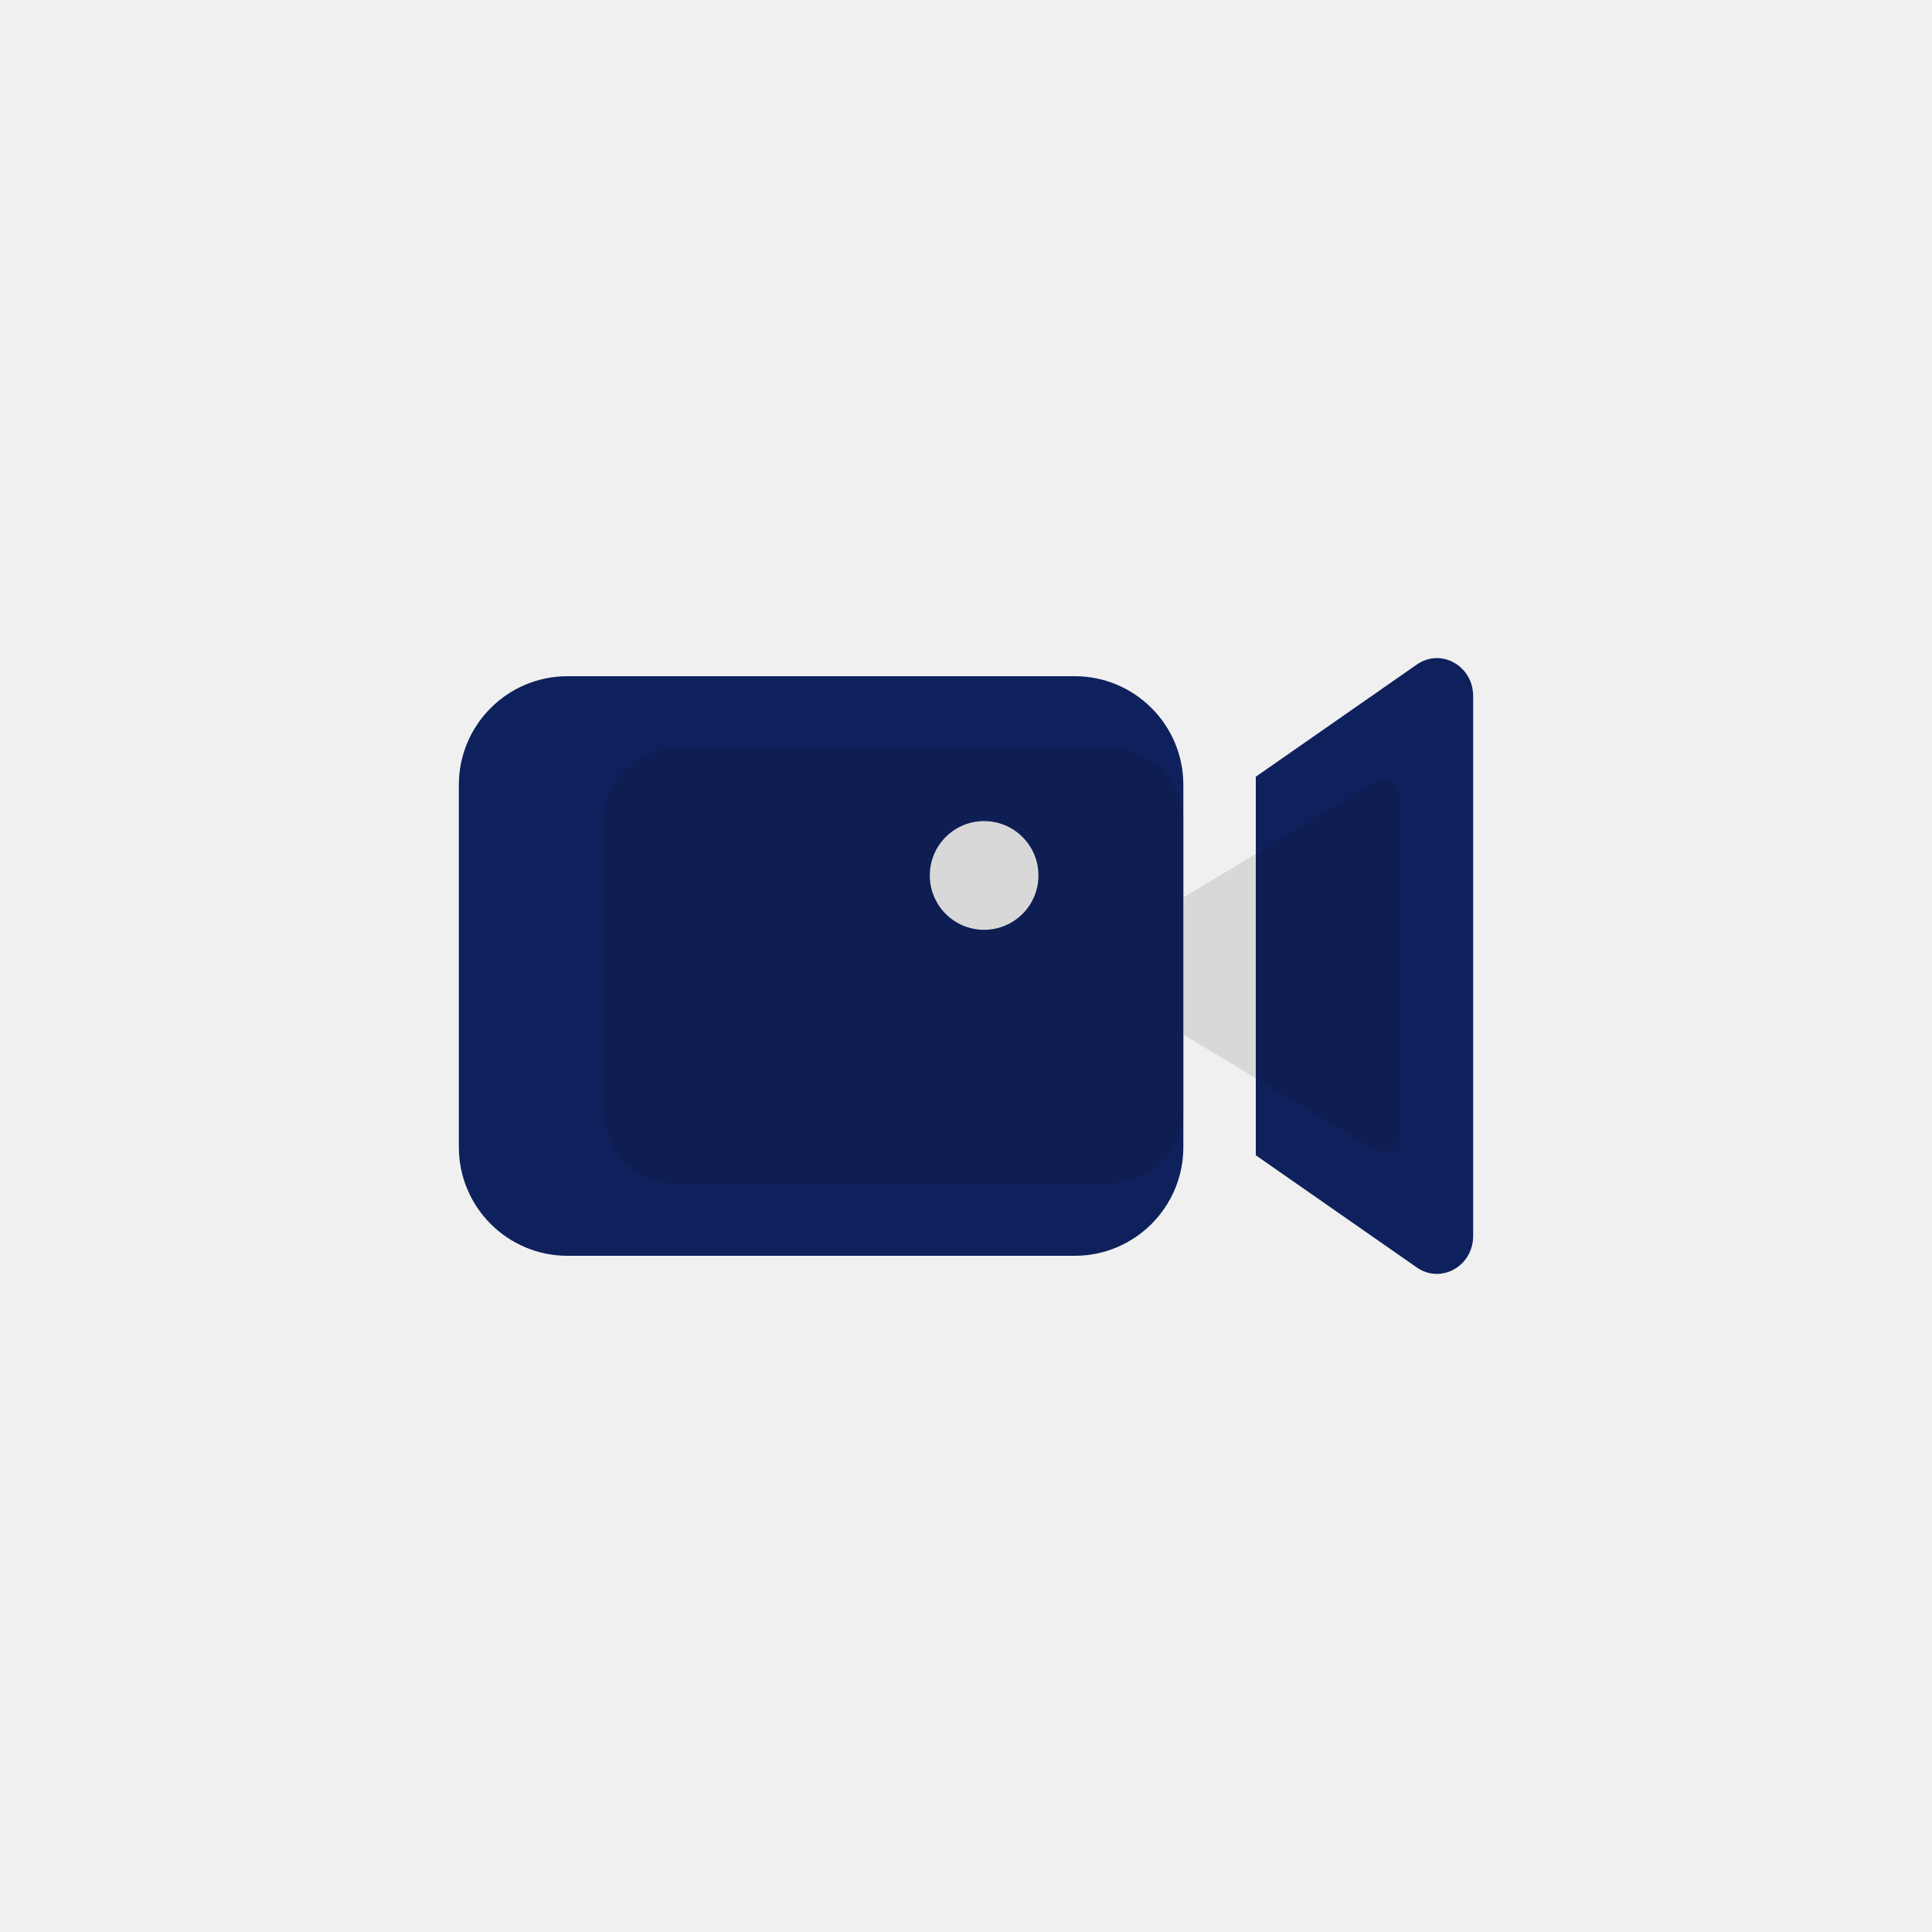
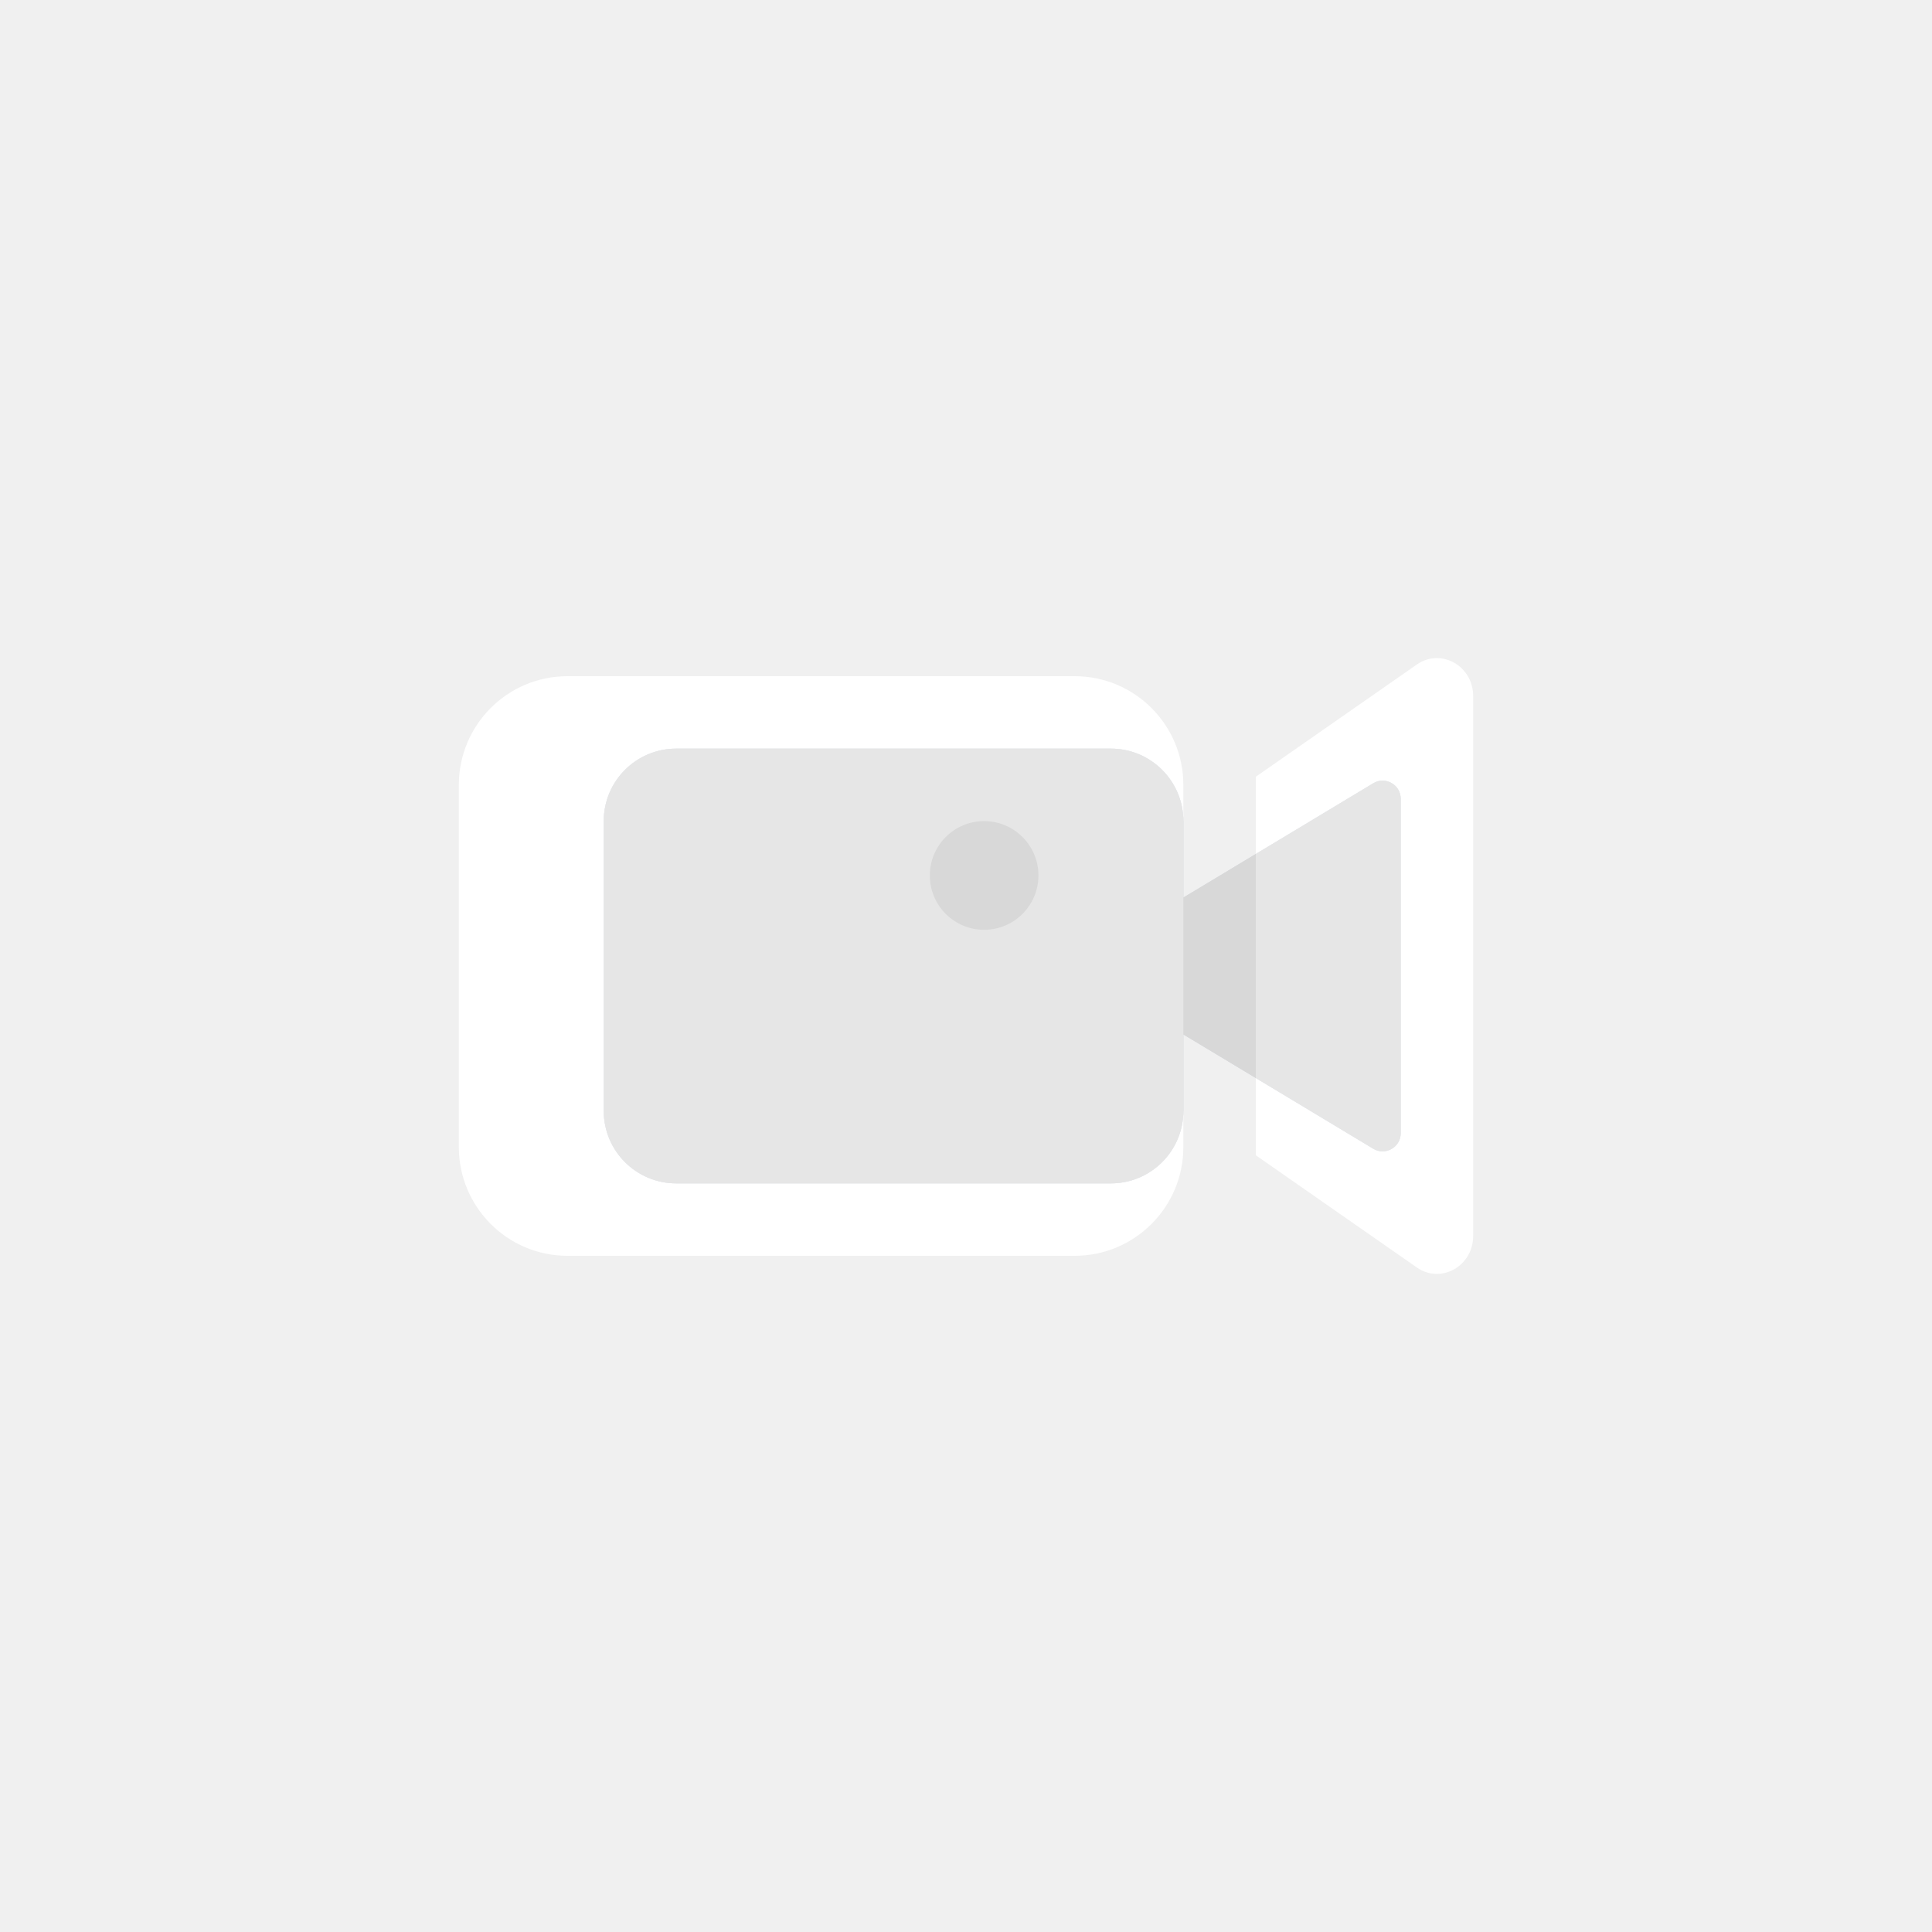
<svg xmlns="http://www.w3.org/2000/svg" width="30" height="30" viewBox="0 0 30 30" fill="none">
-   <path d="M19.5 12.061L22 10.319C22.374 10.058 22.875 10.338 22.875 10.808V19.192C22.875 19.662 22.374 19.942 22 19.681L19.5 17.939V12.061Z" fill="#0F215C" />
-   <path fill-rule="evenodd" clip-rule="evenodd" d="M8.812 10.5C7.881 10.5 7.125 11.255 7.125 12.188V17.812C7.125 18.744 7.881 19.5 8.812 19.5H16.688C17.619 19.5 18.375 18.744 18.375 17.812V12.188C18.375 11.255 17.619 10.5 16.688 10.5H8.812ZM15.281 14.438C15.747 14.438 16.125 14.06 16.125 13.594C16.125 13.128 15.747 12.75 15.281 12.75C14.815 12.75 14.438 13.128 14.438 13.594C14.438 14.06 14.815 14.438 15.281 14.438Z" fill="#0F215C" />
+   <path d="M19.5 12.061L22 10.319C22.374 10.058 22.875 10.338 22.875 10.808V19.192C22.875 19.662 22.374 19.942 22 19.681L19.5 17.939V12.061Z" fill="white" />
+   <path fill-rule="evenodd" clip-rule="evenodd" d="M8.812 10.5C7.881 10.5 7.125 11.255 7.125 12.188V17.812C7.125 18.744 7.881 19.5 8.812 19.5H16.688C17.619 19.5 18.375 18.744 18.375 17.812V12.188C18.375 11.255 17.619 10.5 16.688 10.5H8.812ZM15.281 14.438C15.747 14.438 16.125 14.06 16.125 13.594C16.125 13.128 15.747 12.75 15.281 12.75C14.815 12.75 14.438 13.128 14.438 13.594C14.438 14.06 14.815 14.438 15.281 14.438Z" fill="white" />
  <g opacity="0.1">
    <path d="M10.5 11.625C9.879 11.625 9.375 12.129 9.375 12.75V17.25C9.375 17.871 9.879 18.375 10.5 18.375H17.25C17.871 18.375 18.375 17.871 18.375 17.25V16.062L21.324 17.837C21.511 17.95 21.75 17.815 21.75 17.596V12.404C21.75 12.185 21.511 12.05 21.324 12.163L18.375 13.938V12.75C18.375 12.129 17.871 11.625 17.25 11.625H10.5Z" fill="#040E2C" />
    <path d="M10.5 11.625C9.879 11.625 9.375 12.129 9.375 12.75V17.25C9.375 17.871 9.879 18.375 10.5 18.375H17.25C17.871 18.375 18.375 17.871 18.375 17.25V16.062L21.324 17.837C21.511 17.95 21.75 17.815 21.75 17.596V12.404C21.75 12.185 21.511 12.05 21.324 12.163L18.375 13.938V12.75C18.375 12.129 17.871 11.625 17.25 11.625H10.5Z" fill="#0F215C" />
    <path d="M10.5 11.625C9.879 11.625 9.375 12.129 9.375 12.75V17.25C9.375 17.871 9.879 18.375 10.5 18.375H17.25C17.871 18.375 18.375 17.871 18.375 17.25V16.062L21.324 17.837C21.511 17.95 21.75 17.815 21.75 17.596V12.404C21.75 12.185 21.511 12.05 21.324 12.163L18.375 13.938V12.75C18.375 12.129 17.871 11.625 17.25 11.625H10.5Z" fill="black" />
  </g>
</svg>
